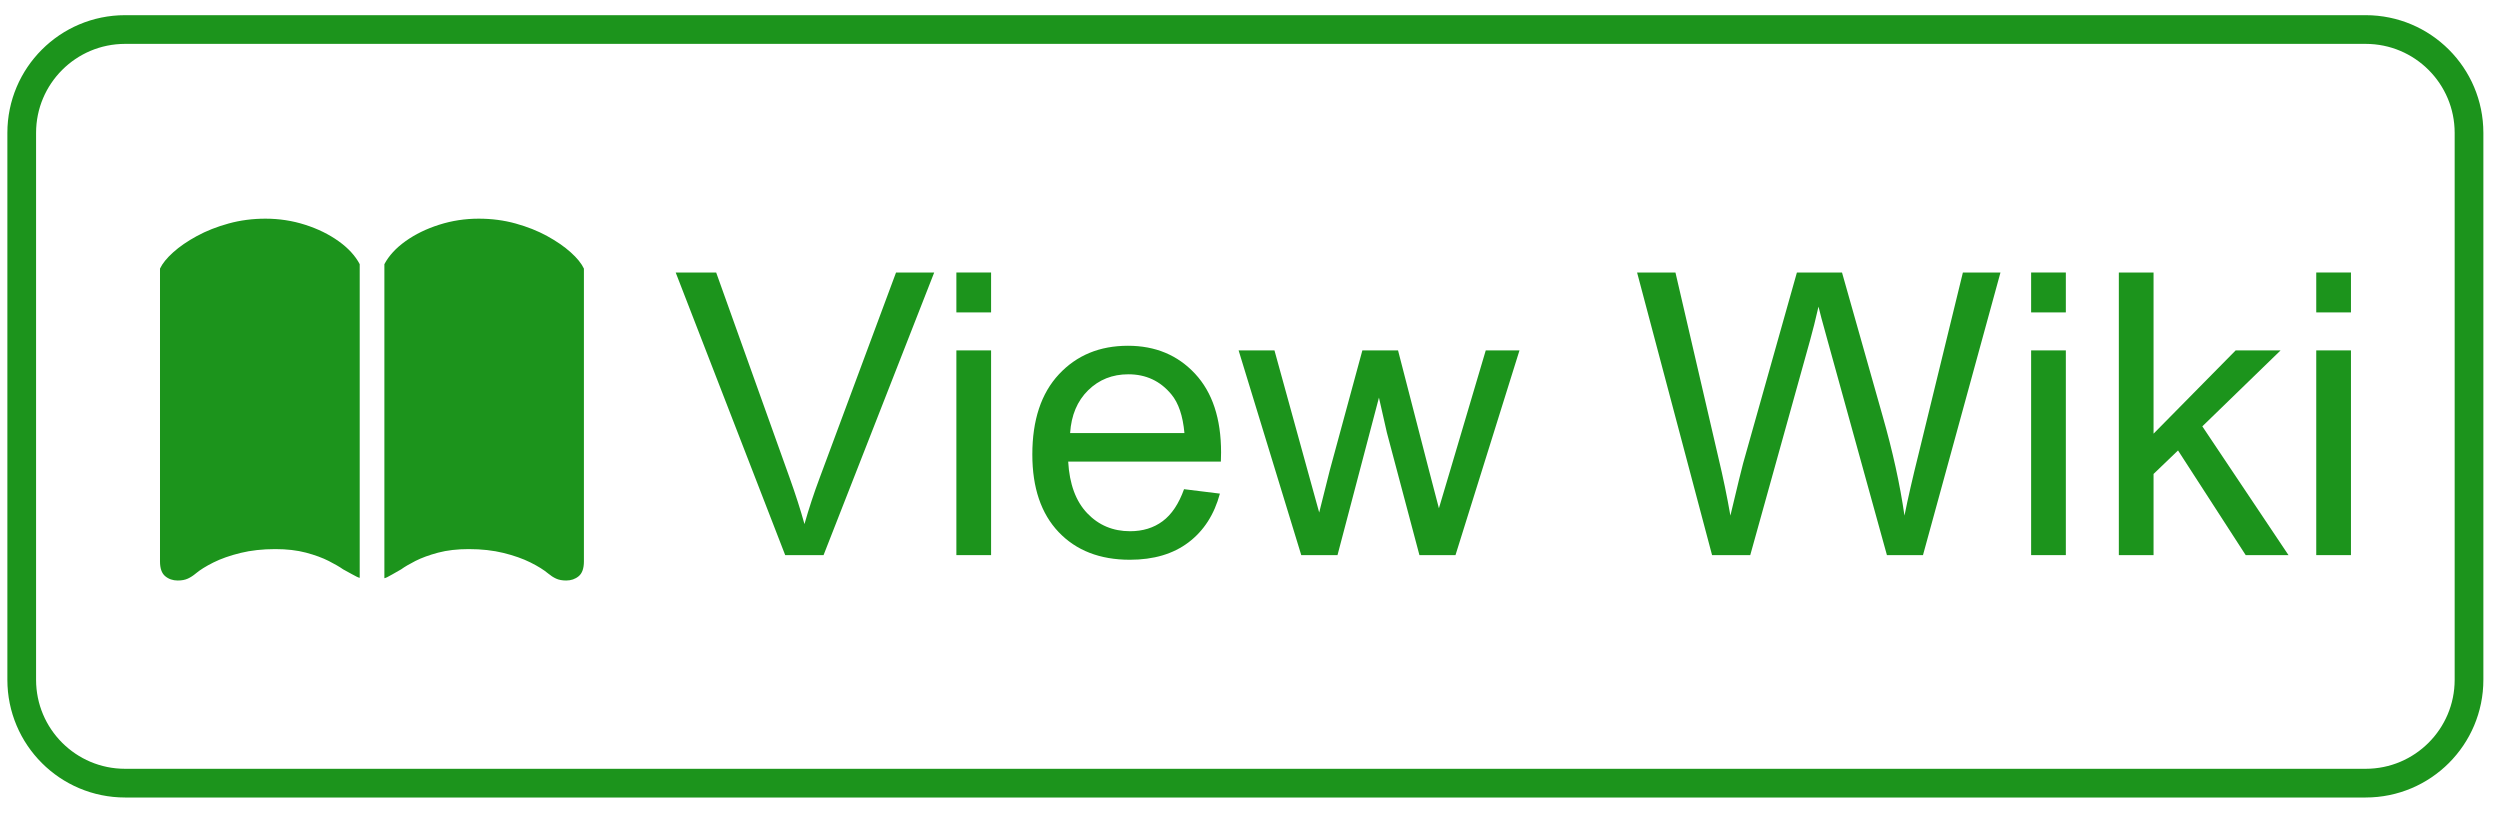
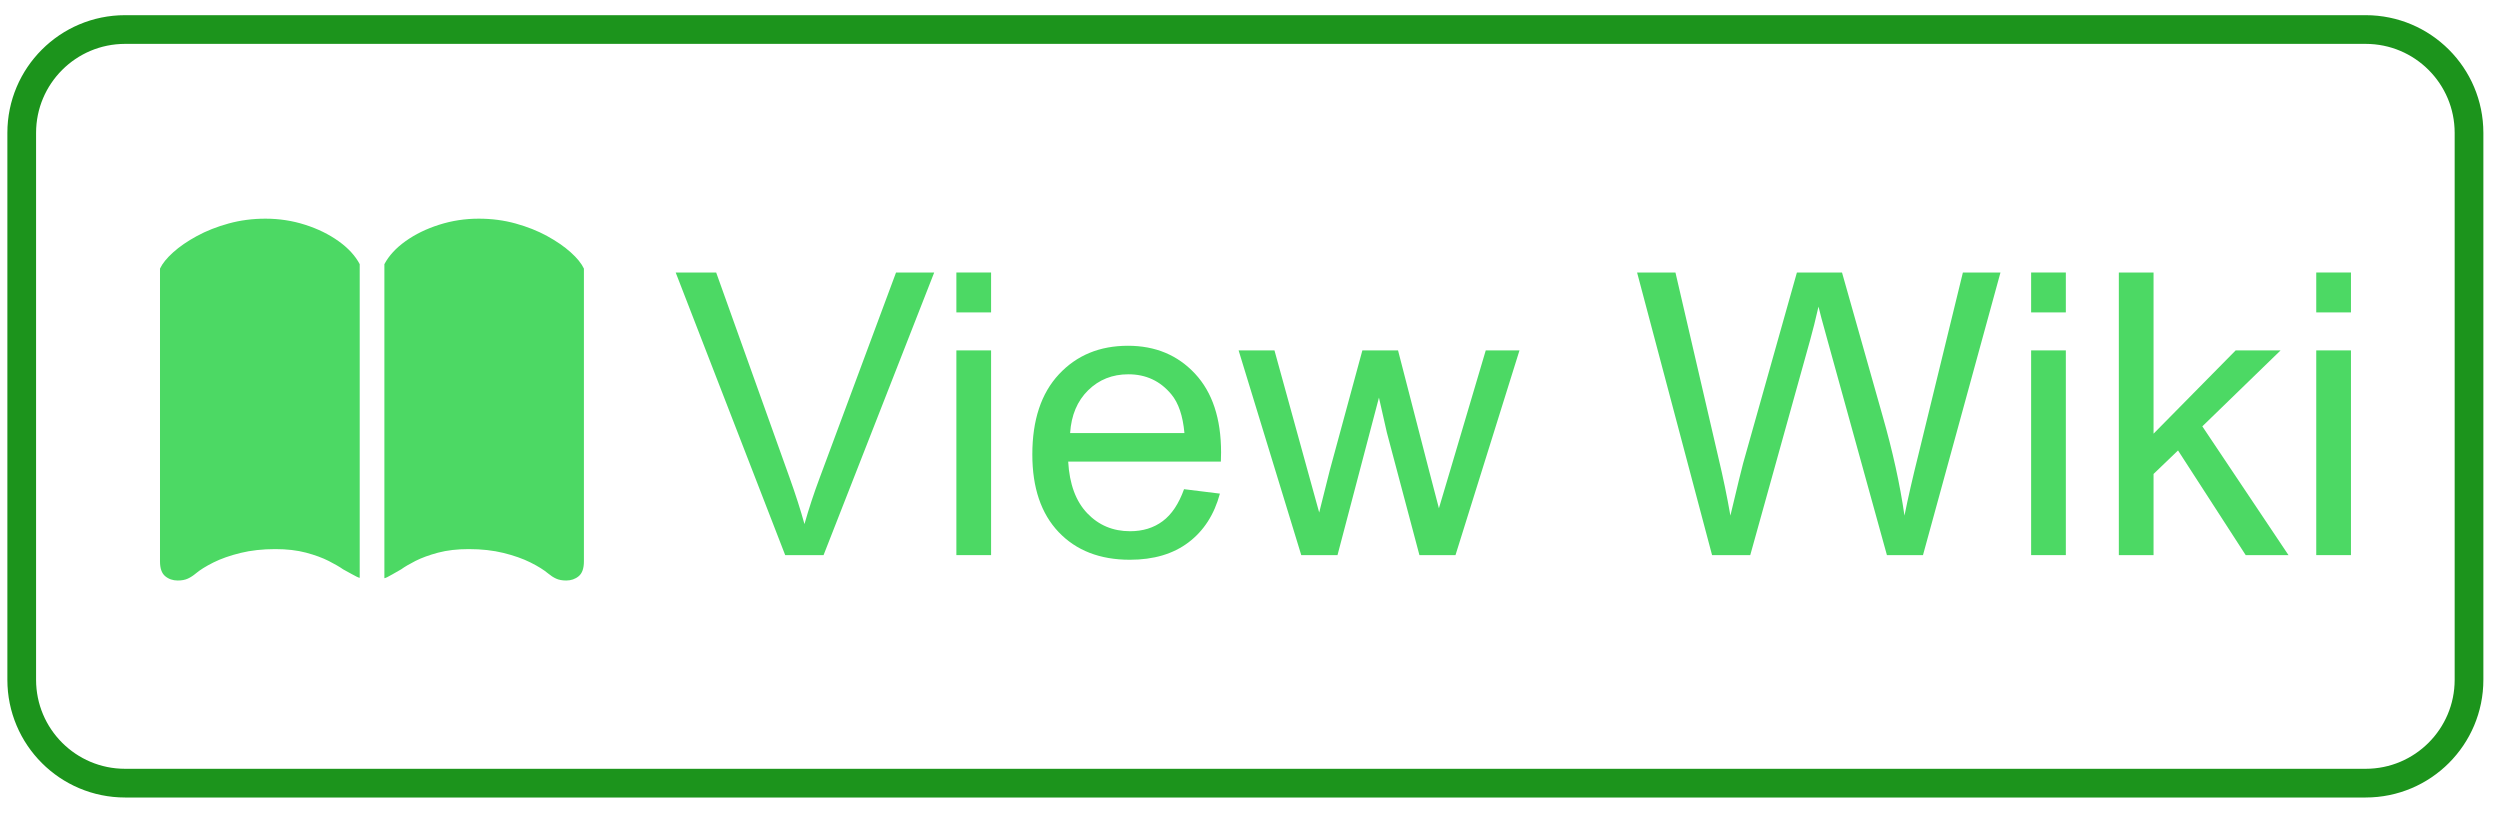
<svg xmlns="http://www.w3.org/2000/svg" xmlns:ns1="http://vectornator.io" height="100%" stroke-miterlimit="10" style="fill-rule:nonzero;clip-rule:evenodd;stroke-linecap:round;stroke-linejoin:round;" version="1.1" viewBox="0 0 173.661 56.901" width="100%" xml:space="preserve">
  <defs>
    <clipPath id="TextBounds">
      <rect height="1" width="0" x="131.08" y="275.891" />
    </clipPath>
    <clipPath id="TextBounds_2">
      <rect height="32.537" width="247.176" x="45.316" y="13.733" />
    </clipPath>
    <clipPath id="TextBounds_3">
      <rect height="9.991" width="32.093" x="324.538" y="-30.097" />
    </clipPath>
    <clipPath id="TextBounds_4">
      <rect height="33.729" width="39.599" x="6.199" y="11.159" />
    </clipPath>
  </defs>
  <clipPath id="ArtboardFrame">
    <rect height="56.901" width="173.661" x="0" y="0" />
  </clipPath>
  <g clip-path="url(#ArtboardFrame)" id="Layer-1" ns1:layerName="Layer 1">
-     <g fill="#ff0000" opacity="1" stroke="none" />
-     <g fill="#1c941c" opacity="1" stroke="none">
+     <g fill="#4cd964" opacity="1" stroke="none" />
+     <g fill="#4cd964" opacity="1" stroke="none">
      <path clip-path="url(#TextBounds_2)" d="M54.543 38.561L46.936 18.929L49.748 18.929L54.851 33.191C55.261 34.334 55.605 35.405 55.882 36.405C56.185 35.334 56.538 34.263 56.94 33.191L62.243 18.929L64.894 18.929L57.208 38.561L54.543 38.561Z" />
      <path clip-path="url(#TextBounds_2)" d="M66.434 21.701L66.434 18.929L68.845 18.929L68.845 21.701L66.434 21.701ZM66.434 38.561L66.434 24.34L68.845 24.34L68.845 38.561L66.434 38.561Z" />
      <path clip-path="url(#TextBounds_2)" d="M82.249 33.981L84.74 34.289C84.347 35.745 83.62 36.874 82.557 37.677C81.495 38.481 80.138 38.883 78.486 38.883C76.406 38.883 74.757 38.242 73.538 36.961C72.32 35.68 71.71 33.883 71.71 31.571C71.71 29.178 72.326 27.321 73.558 26C74.79 24.679 76.388 24.018 78.353 24.018C80.254 24.018 81.808 24.665 83.013 25.96C84.218 27.254 84.821 29.076 84.821 31.424C84.821 31.566 84.816 31.781 84.807 32.066L74.201 32.066C74.29 33.629 74.732 34.825 75.527 35.655C76.322 36.486 77.312 36.901 78.5 36.901C79.384 36.901 80.138 36.669 80.763 36.204C81.388 35.74 81.883 34.999 82.249 33.981ZM74.335 30.084L82.276 30.084C82.169 28.888 81.865 27.991 81.366 27.393C80.598 26.464 79.602 26 78.379 26C77.272 26 76.342 26.37 75.587 27.111C74.833 27.852 74.415 28.843 74.335 30.084Z" />
      <path clip-path="url(#TextBounds_2)" d="M90.391 38.561L86.039 24.34L88.53 24.34L90.793 32.548L91.637 35.602C91.672 35.45 91.918 34.472 92.373 32.669L94.636 24.34L97.114 24.34L99.243 32.589L99.953 35.307L100.77 32.562L103.207 24.34L105.55 24.34L101.105 38.561L98.6 38.561L96.337 30.044L95.788 27.62L92.909 38.561L90.391 38.561Z" />
      <path clip-path="url(#TextBounds_2)" d="M118.928 38.561L113.719 18.929L116.384 18.929L119.37 31.799C119.692 33.147 119.969 34.486 120.201 35.816C120.701 33.718 120.995 32.508 121.084 32.187L124.821 18.929L127.954 18.929L130.766 28.866C131.472 31.33 131.981 33.647 132.293 35.816C132.543 34.575 132.869 33.151 133.271 31.544L136.351 18.929L138.962 18.929L133.579 38.561L131.074 38.561L126.937 23.603C126.588 22.353 126.383 21.585 126.321 21.3C126.115 22.201 125.923 22.969 125.745 23.603L121.58 38.561L118.928 38.561Z" />
      <path clip-path="url(#TextBounds_2)" d="M141.091 21.701L141.091 18.929L143.502 18.929L143.502 21.701L141.091 21.701ZM141.091 38.561L141.091 24.34L143.502 24.34L143.502 38.561L141.091 38.561Z" />
      <path clip-path="url(#TextBounds_2)" d="M147.184 38.561L147.184 18.929L149.595 18.929L149.595 30.125L155.299 24.34L158.42 24.34L152.983 29.616L158.969 38.561L155.996 38.561L151.295 31.29L149.595 32.923L149.595 38.561L147.184 38.561Z" />
      <path clip-path="url(#TextBounds_2)" d="M160.897 21.701L160.897 18.929L163.308 18.929L163.308 21.701L160.897 21.701ZM160.897 38.561L160.897 24.34L163.308 24.34L163.308 38.561L160.897 38.561Z" />
    </g>
    <path d="M8.689 2.051L164.329 2.051C168.295 2.051 171.509 5.265 171.509 9.231L171.509 47.221C171.509 51.186 168.295 54.401 164.329 54.401L8.689 54.401C4.724 54.401 1.509 51.186 1.509 47.221L1.509 9.231C1.509 5.265 4.724 2.051 8.689 2.051Z" fill="none" opacity="1" stroke="#1c941c" stroke-linecap="butt" stroke-linejoin="round" stroke-width="1.994" />
    <g fill="#5d3dd9" opacity="1" stroke="none">
      <path clip-path="url(#TextBounds_3)" d="M333.149-5.27L333.149-22.585L326.681-22.585L326.681-24.901L342.242-24.901L342.242-22.585L335.747-22.585L335.747-5.27L333.149-5.27Z" />
      <path clip-path="url(#TextBounds_3)" d="M351.295-9.849L353.785-9.541C353.393-8.086 352.665-6.957 351.603-6.153C350.54-5.35 349.183-4.948 347.532-4.948C345.451-4.948 343.802-5.589 342.583-6.87C341.365-8.151 340.756-9.948 340.756-12.26C340.756-14.652 341.372-16.509 342.604-17.831C343.836-19.152 345.434-19.813 347.398-19.813C349.299-19.813 350.853-19.165 352.058-17.871C353.263-16.576 353.866-14.755 353.866-12.407C353.866-12.264 353.861-12.05 353.852-11.764L343.246-11.764C343.336-10.202 343.778-9.006 344.572-8.175C345.367-7.345 346.358-6.93 347.545-6.93C348.429-6.93 349.183-7.162 349.808-7.626C350.433-8.091 350.929-8.832 351.295-9.849ZM343.38-13.746L351.321-13.746C351.214-14.943 350.911-15.84 350.411-16.438C349.643-17.366 348.648-17.831 347.424-17.831C346.317-17.831 345.387-17.46 344.632-16.719C343.878-15.978 343.461-14.987 343.38-13.746Z" />
      <path clip-path="url(#TextBounds_3)" d="M326.239 27.7L331.435 20.308L326.628 13.478L329.641 13.478L331.823 16.812C332.234 17.446 332.564 17.977 332.814 18.406C333.207 17.817 333.569 17.294 333.899 16.839L336.296 13.478L339.175 13.478L334.261 20.174L339.55 27.7L336.591 27.7L333.672 23.28L332.895 22.088L329.159 27.7L326.239 27.7Z" />
      <path clip-path="url(#TextBounds_3)" d="M346.822 25.544L347.17 27.673C346.492 27.816 345.884 27.887 345.349 27.887C344.474 27.887 343.795 27.749 343.313 27.472C342.831 27.195 342.492 26.831 342.296 26.381C342.099 25.93 342.001 24.981 342.001 23.535L342.001 15.353L340.233 15.353L340.233 13.478L342.001 13.478L342.001 9.956L344.398 8.51L344.398 13.478L346.822 13.478L346.822 15.353L344.398 15.353L344.398 23.669C344.398 24.356 344.44 24.798 344.525 24.994C344.61 25.191 344.748 25.347 344.94 25.463C345.132 25.579 345.407 25.637 345.764 25.637C346.032 25.637 346.384 25.606 346.822 25.544Z" />
    </g>
-     <path clip-path="url(#TextBounds_4)" d="M19.122 38.143C19.925 38.143 20.637 38.225 21.258 38.39C21.878 38.556 22.403 38.748 22.831 38.966C23.26 39.185 23.595 39.379 23.835 39.549C23.96 39.611 24.164 39.723 24.445 39.884C24.726 40.044 24.907 40.129 24.987 40.138L24.987 18.35C24.675 17.761 24.184 17.227 23.514 16.75C22.845 16.272 22.07 15.893 21.191 15.612C20.311 15.33 19.394 15.19 18.439 15.19C17.546 15.19 16.694 15.301 15.881 15.525C15.069 15.748 14.334 16.038 13.678 16.395C13.022 16.752 12.473 17.129 12.031 17.527C11.589 17.924 11.283 18.301 11.114 18.658L11.114 39C11.114 39.482 11.234 39.823 11.475 40.024C11.716 40.225 12.007 40.325 12.346 40.325C12.623 40.325 12.857 40.281 13.049 40.192C13.241 40.102 13.421 39.986 13.591 39.843C13.886 39.593 14.296 39.337 14.823 39.073C15.35 38.81 15.977 38.589 16.705 38.41C17.432 38.232 18.238 38.143 19.122 38.143ZM32.567 38.143C33.451 38.143 34.254 38.232 34.977 38.41C35.7 38.589 36.325 38.81 36.852 39.073C37.379 39.337 37.789 39.593 38.084 39.843C38.254 39.986 38.434 40.102 38.626 40.192C38.818 40.281 39.053 40.325 39.329 40.325C39.669 40.325 39.959 40.225 40.2 40.024C40.441 39.823 40.561 39.482 40.561 39L40.561 18.658C40.392 18.301 40.086 17.924 39.644 17.527C39.202 17.129 38.655 16.752 38.004 16.395C37.352 16.038 36.622 15.748 35.814 15.525C35.006 15.301 34.151 15.19 33.25 15.19C32.303 15.19 31.388 15.33 30.505 15.612C29.621 15.893 28.844 16.272 28.174 16.75C27.505 17.227 27.014 17.761 26.701 18.35L26.701 40.165C26.782 40.156 26.962 40.069 27.244 39.904C27.525 39.739 27.732 39.62 27.866 39.549C28.099 39.379 28.429 39.185 28.857 38.966C29.286 38.748 29.81 38.556 30.431 38.39C31.051 38.225 31.763 38.143 32.567 38.143Z" fill="#1c941c" opacity="1" stroke="none" />
+     <path clip-path="url(#TextBounds_4)" d="M19.122 38.143C19.925 38.143 20.637 38.225 21.258 38.39C21.878 38.556 22.403 38.748 22.831 38.966C23.26 39.185 23.595 39.379 23.835 39.549C23.96 39.611 24.164 39.723 24.445 39.884C24.726 40.044 24.907 40.129 24.987 40.138L24.987 18.35C24.675 17.761 24.184 17.227 23.514 16.75C22.845 16.272 22.07 15.893 21.191 15.612C20.311 15.33 19.394 15.19 18.439 15.19C17.546 15.19 16.694 15.301 15.881 15.525C15.069 15.748 14.334 16.038 13.678 16.395C13.022 16.752 12.473 17.129 12.031 17.527C11.589 17.924 11.283 18.301 11.114 18.658L11.114 39C11.114 39.482 11.234 39.823 11.475 40.024C11.716 40.225 12.007 40.325 12.346 40.325C12.623 40.325 12.857 40.281 13.049 40.192C13.241 40.102 13.421 39.986 13.591 39.843C13.886 39.593 14.296 39.337 14.823 39.073C15.35 38.81 15.977 38.589 16.705 38.41C17.432 38.232 18.238 38.143 19.122 38.143ZM32.567 38.143C33.451 38.143 34.254 38.232 34.977 38.41C35.7 38.589 36.325 38.81 36.852 39.073C37.379 39.337 37.789 39.593 38.084 39.843C38.254 39.986 38.434 40.102 38.626 40.192C38.818 40.281 39.053 40.325 39.329 40.325C39.669 40.325 39.959 40.225 40.2 40.024C40.441 39.823 40.561 39.482 40.561 39L40.561 18.658C40.392 18.301 40.086 17.924 39.644 17.527C39.202 17.129 38.655 16.752 38.004 16.395C37.352 16.038 36.622 15.748 35.814 15.525C35.006 15.301 34.151 15.19 33.25 15.19C32.303 15.19 31.388 15.33 30.505 15.612C29.621 15.893 28.844 16.272 28.174 16.75C27.505 17.227 27.014 17.761 26.701 18.35L26.701 40.165C26.782 40.156 26.962 40.069 27.244 39.904C27.525 39.739 27.732 39.62 27.866 39.549C28.099 39.379 28.429 39.185 28.857 38.966C29.286 38.748 29.81 38.556 30.431 38.39C31.051 38.225 31.763 38.143 32.567 38.143Z" fill="#4cd964" opacity="1" stroke="none" />
  </g>
</svg>
